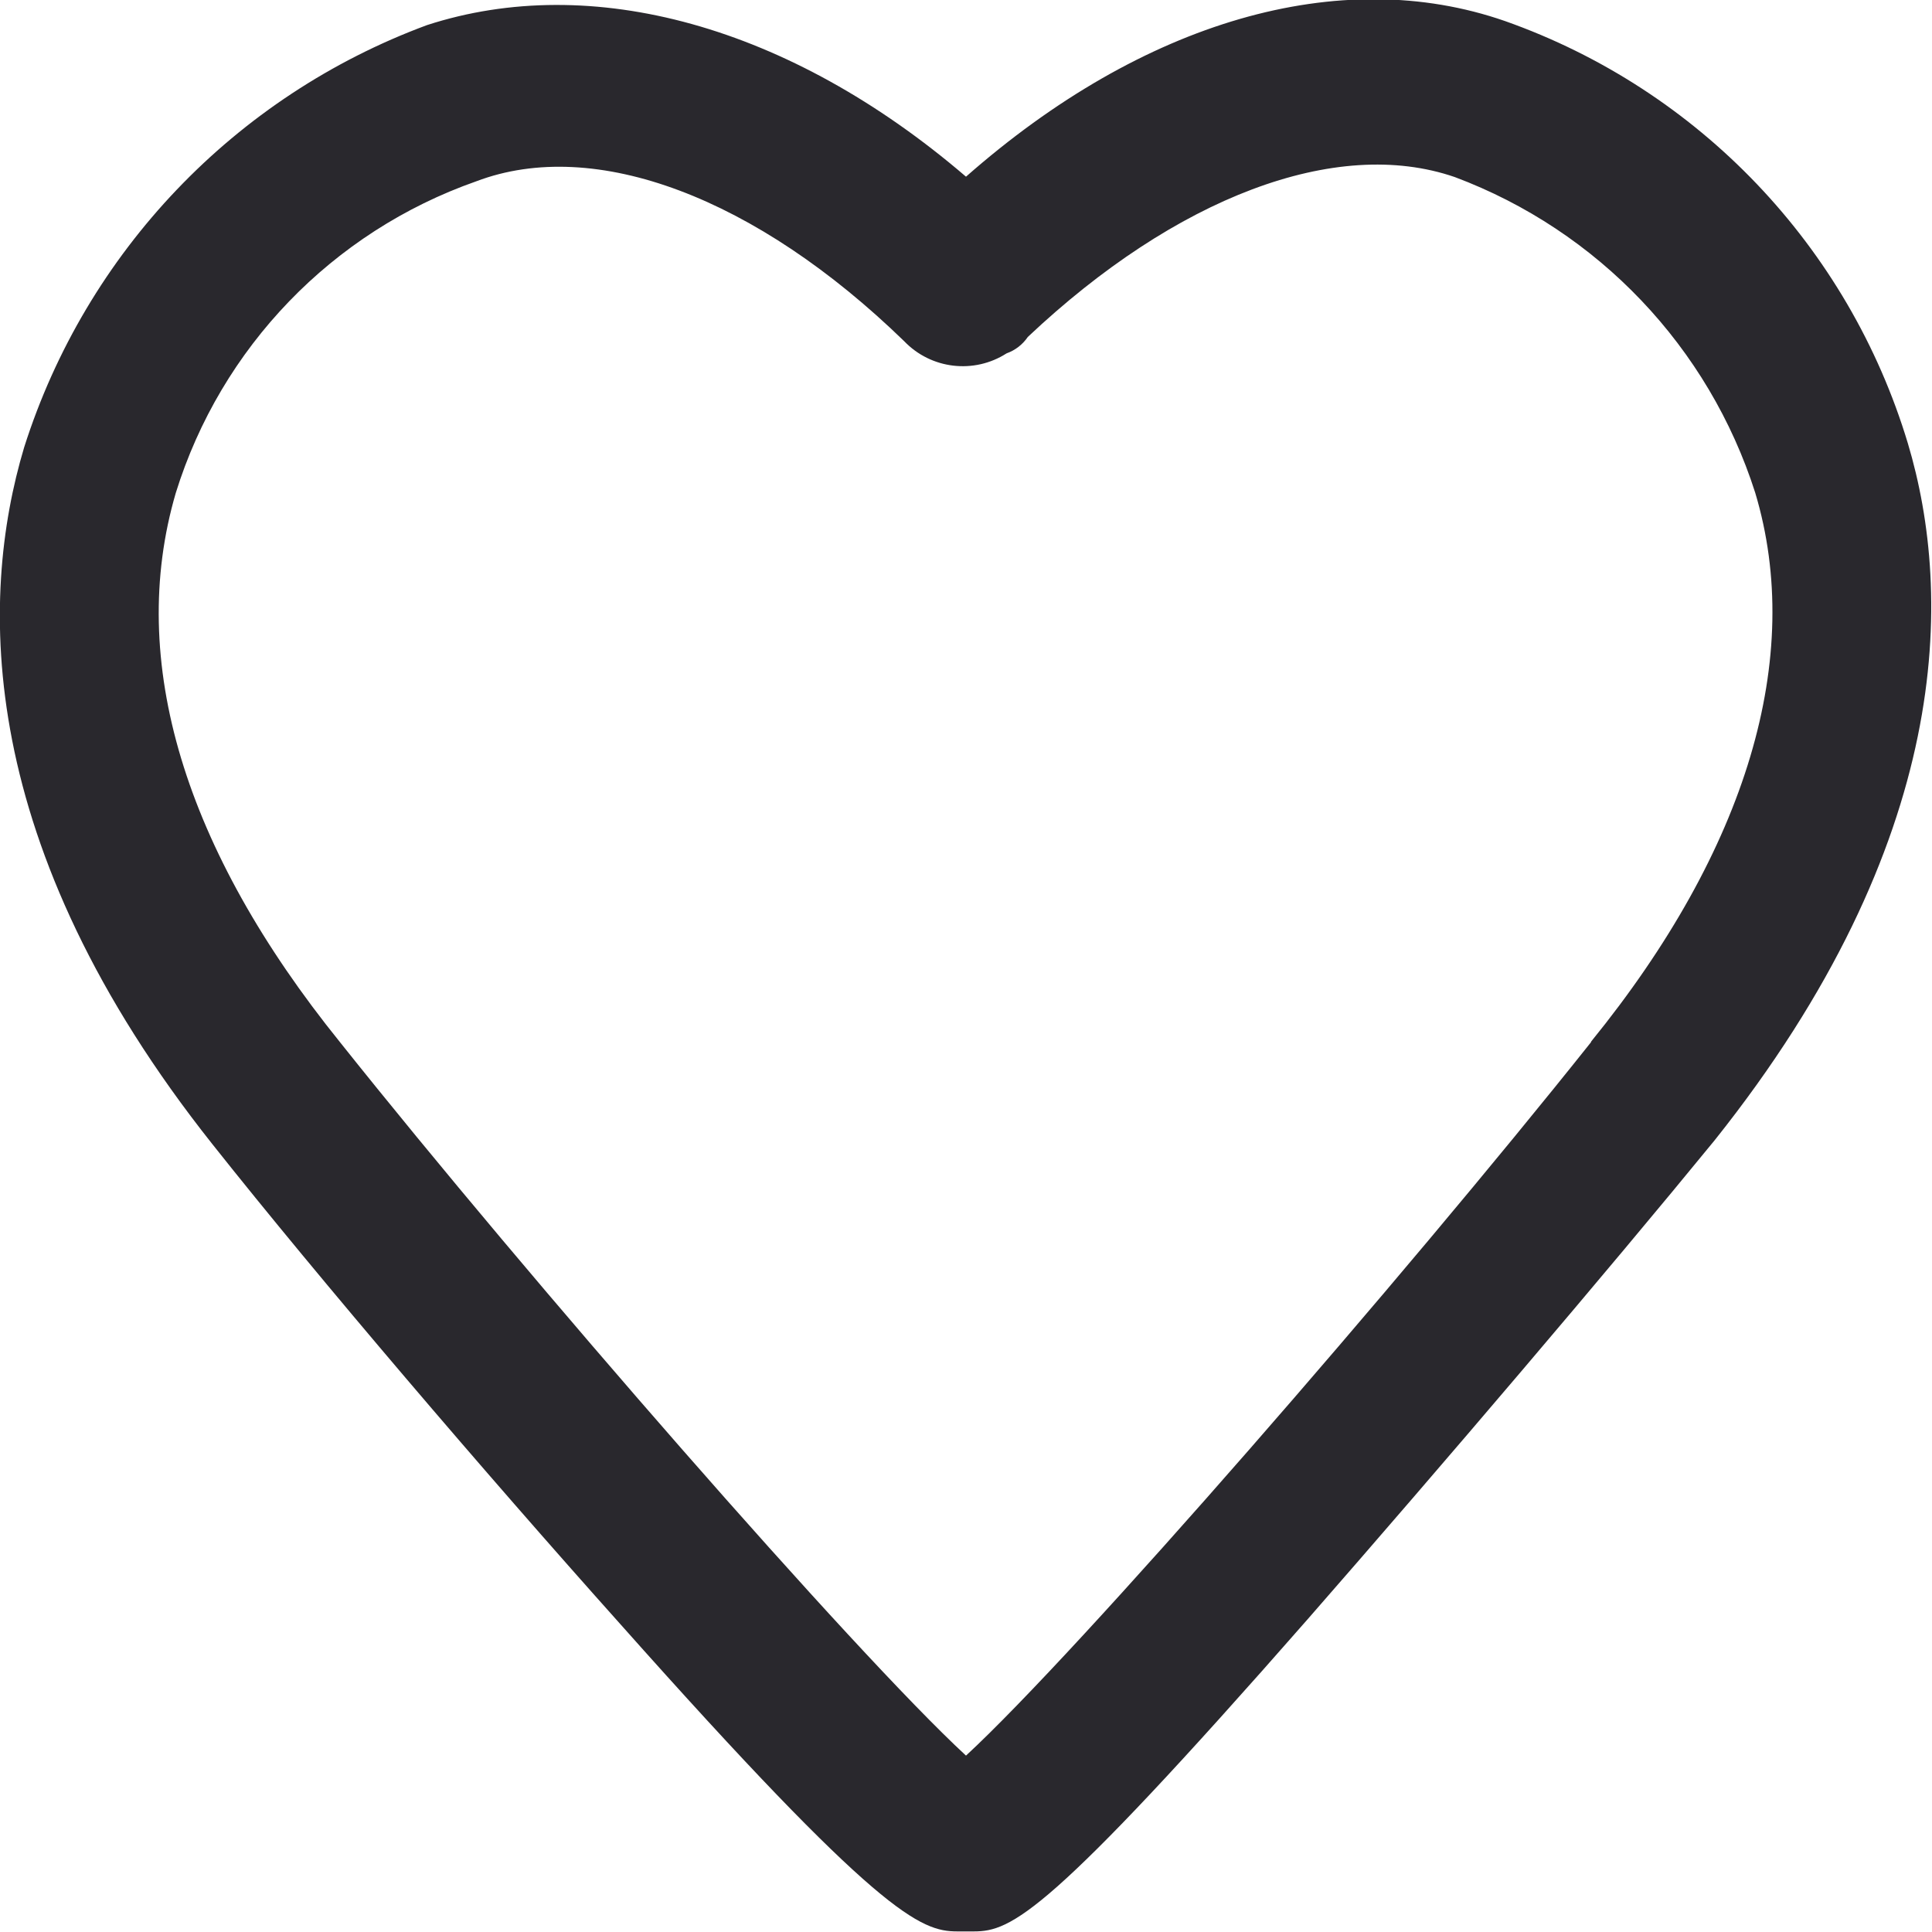
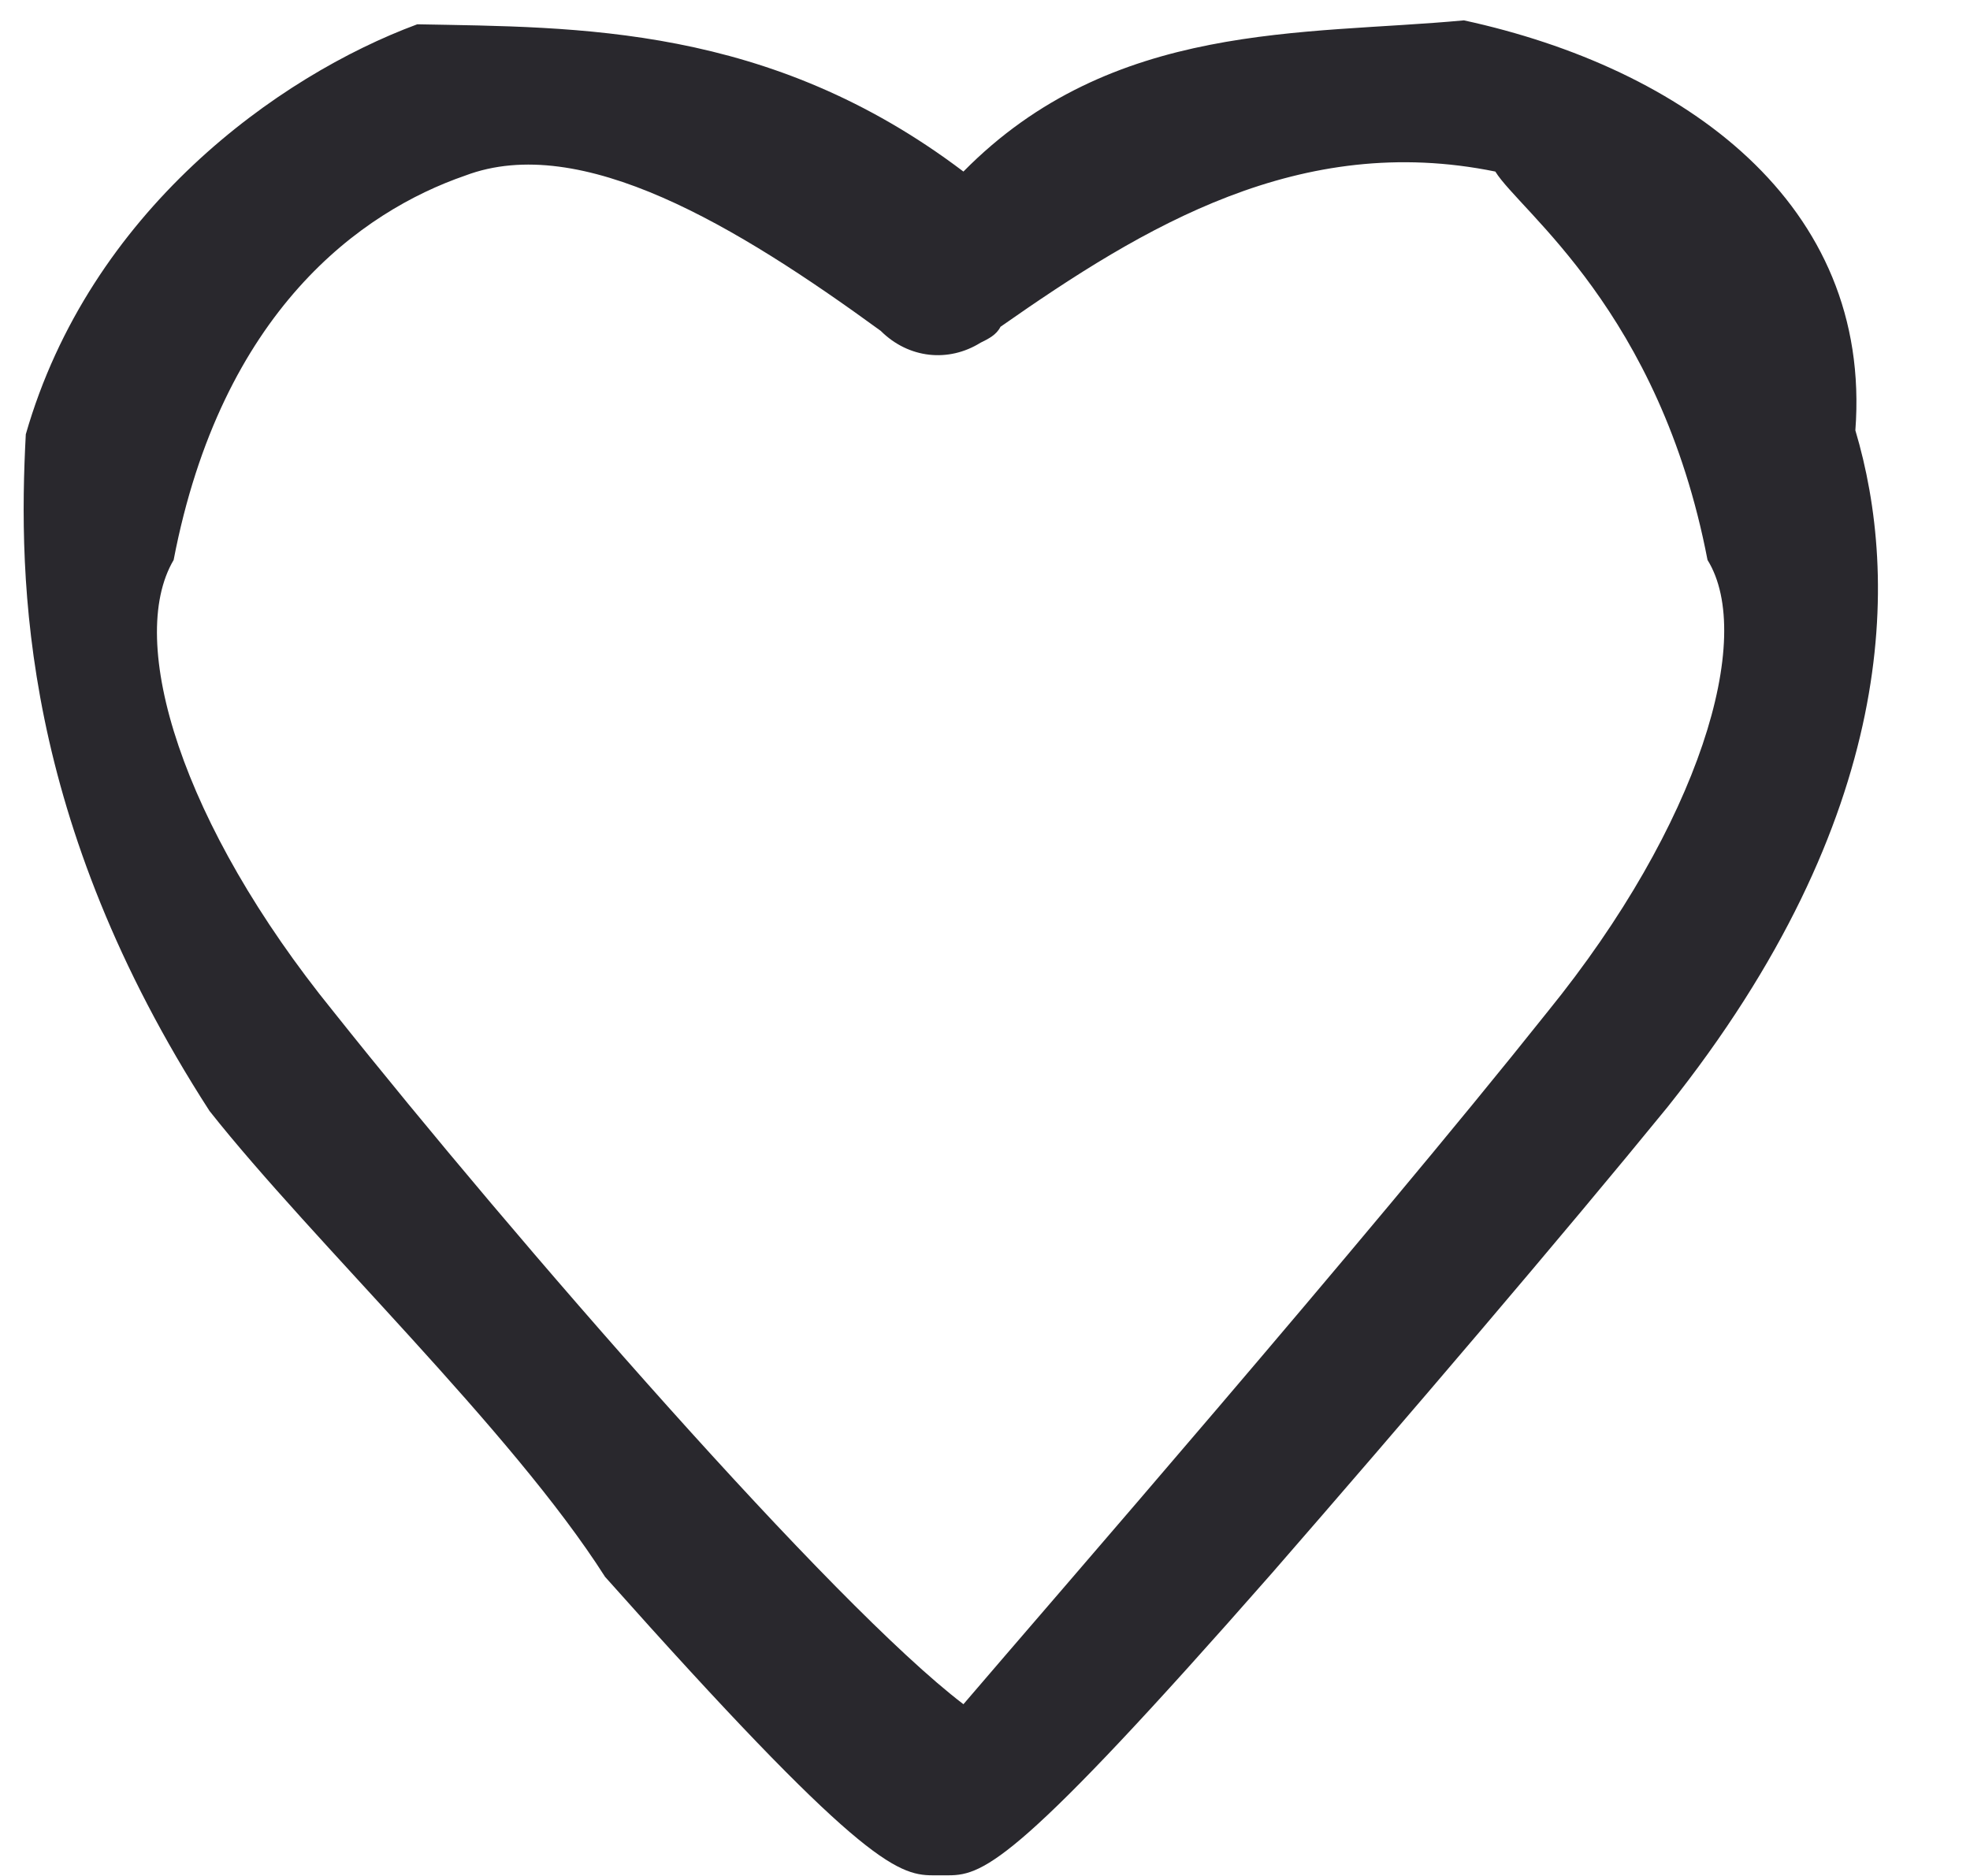
- <svg xmlns="http://www.w3.org/2000/svg" width="20" height="20" viewBox="0 0 20 20">
-   <defs>
-     <style>
-       .cls-1 {
-         fill: #29282d;
-         fill-rule: evenodd;
-       }
-     </style>
-   </defs>
-   <path id="heart_icon" class="cls-1" d="M1484.78,49.589a6.683,6.683,0,0,0-4.17-4.371c-1.71-.595-3.75,0-5.58,1.611-1.83-1.569-3.88-2.122-5.58-1.569a6.884,6.884,0,0,0-4.17,4.371c-0.47,1.57-.51,4.117,1.95,7.215,1.11,1.4,2.82,3.4,4.22,4.965,2.68,3.014,3.11,3.183,3.49,3.183h0.17c0.39,0,.77-0.168,3.45-3.224,1.41-1.613,3.11-3.609,4.22-4.966C1485.25,53.706,1485.25,51.159,1484.78,49.589Zm-3.28,6.2c-1.96,2.462-5.32,6.324-6.47,7.385-1.15-1.061-4.52-4.924-6.48-7.385-1.61-1.994-2.21-3.947-1.7-5.687a4.986,4.986,0,0,1,3.11-3.225c1.23-.467,2.9.169,4.43,1.655a0.84,0.84,0,0,0,1.06.126,0.447,0.447,0,0,0,.22-0.17c1.53-1.443,3.19-2.079,4.42-1.655a5.168,5.168,0,0,1,3.11,3.268C1483.71,51.8,1483.12,53.79,1481.5,55.784Z" transform="translate(-1465.03 -45)" />
+ <svg xmlns="http://www.w3.org/2000/svg" width="21px" height="20px">
+   <path fill-rule="evenodd" fill="rgb(41, 40, 45)" d="M19.778,4.588 C19.96,2.169 17.95,0.726 15.605,0.217 C13.902,0.377 11.858,0.217 10.27,1.829 C8.196,0.259 6.152,0.292 4.448,0.259 C2.958,0.811 0.957,2.254 0.275,4.630 C0.192,6.201 0.234,8.747 2.234,11.845 C3.341,13.245 5.45,15.241 6.450,16.811 C9.133,19.825 9.558,19.993 9.941,19.993 C9.984,19.993 9.984,19.993 10.27,19.993 L10.69,19.993 L10.112,19.993 C10.495,19.993 10.878,19.825 13.561,16.769 C14.966,15.155 16.669,13.160 17.776,11.802 C20.246,8.705 20.246,6.158 19.778,4.588 ZM16.499,10.784 C14.540,13.245 11.176,17.108 10.27,18.169 C8.877,17.108 5.513,13.245 3.554,10.784 C1.936,8.790 1.340,6.837 1.851,5.97 C2.362,3.315 3.852,2.254 4.959,1.872 C6.194,1.405 7.855,2.41 9.388,3.527 C9.686,3.824 10.112,3.866 10.452,3.654 C10.538,3.612 10.623,3.569 10.665,3.484 C12.198,2.41 13.859,1.405 15.94,1.829 C16.201,2.254 17.691,3.315 18.202,5.97 C18.713,6.795 18.117,8.790 16.499,10.784 Z" />
</svg>
